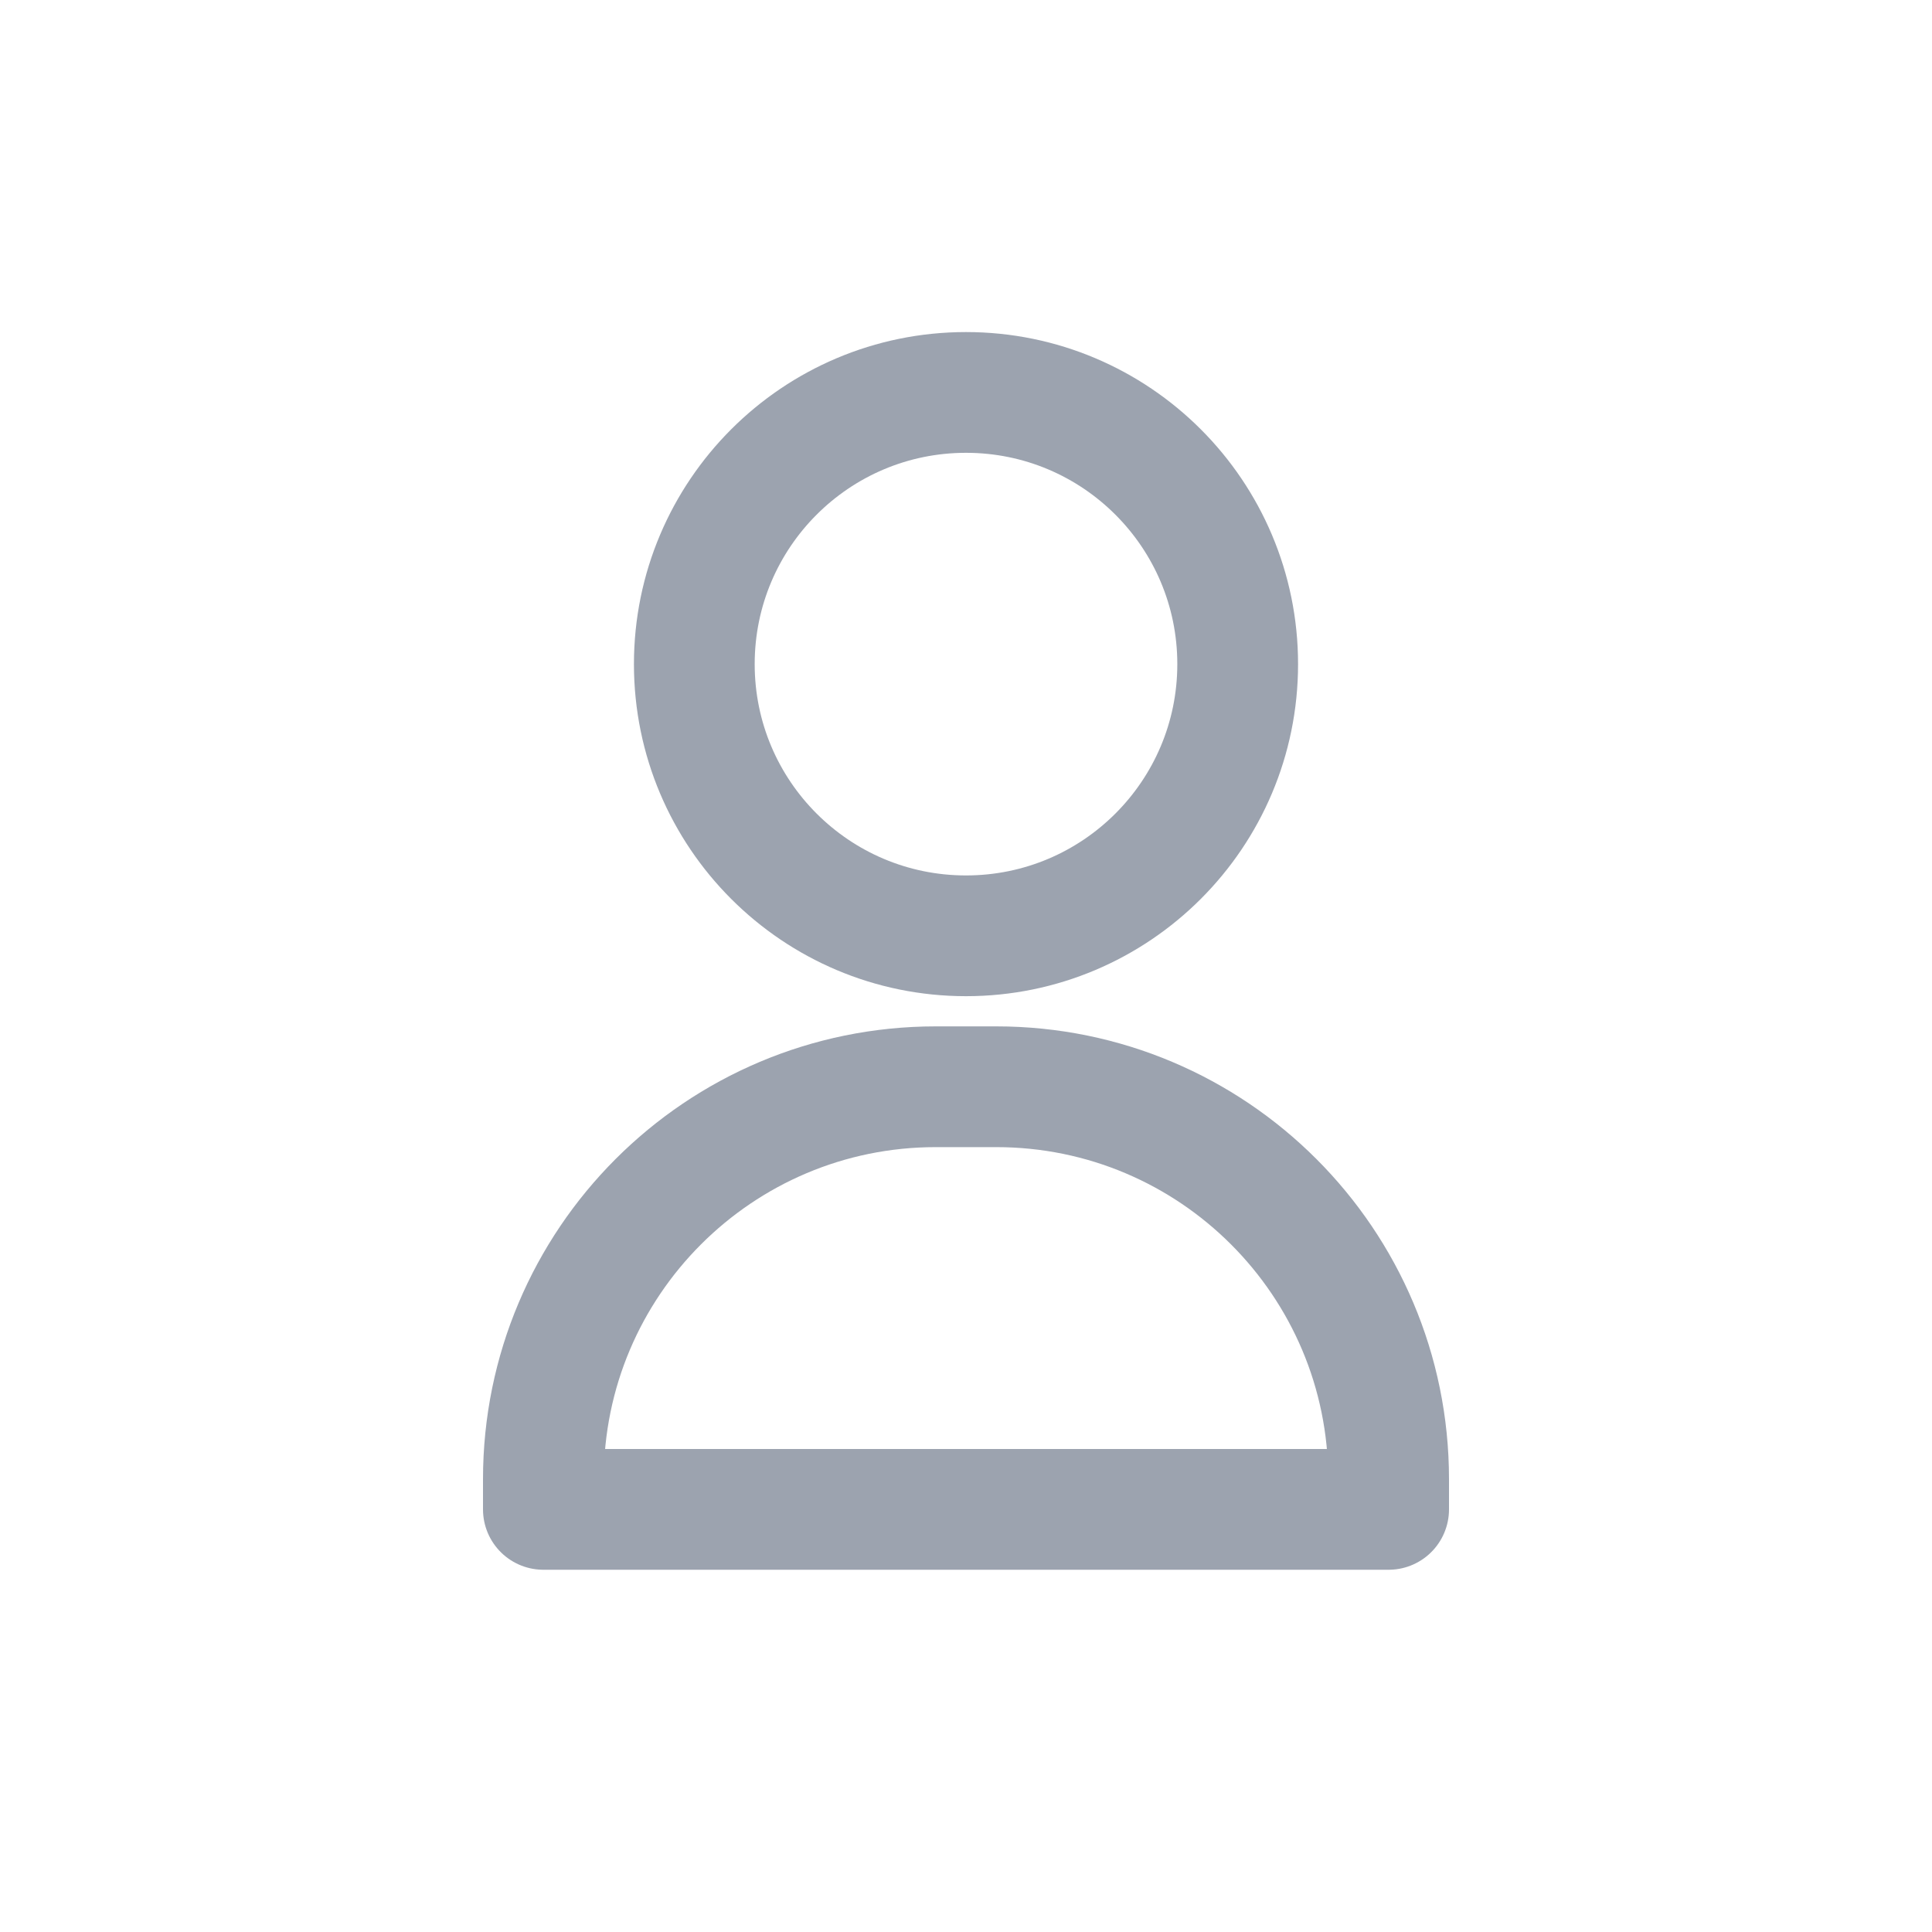
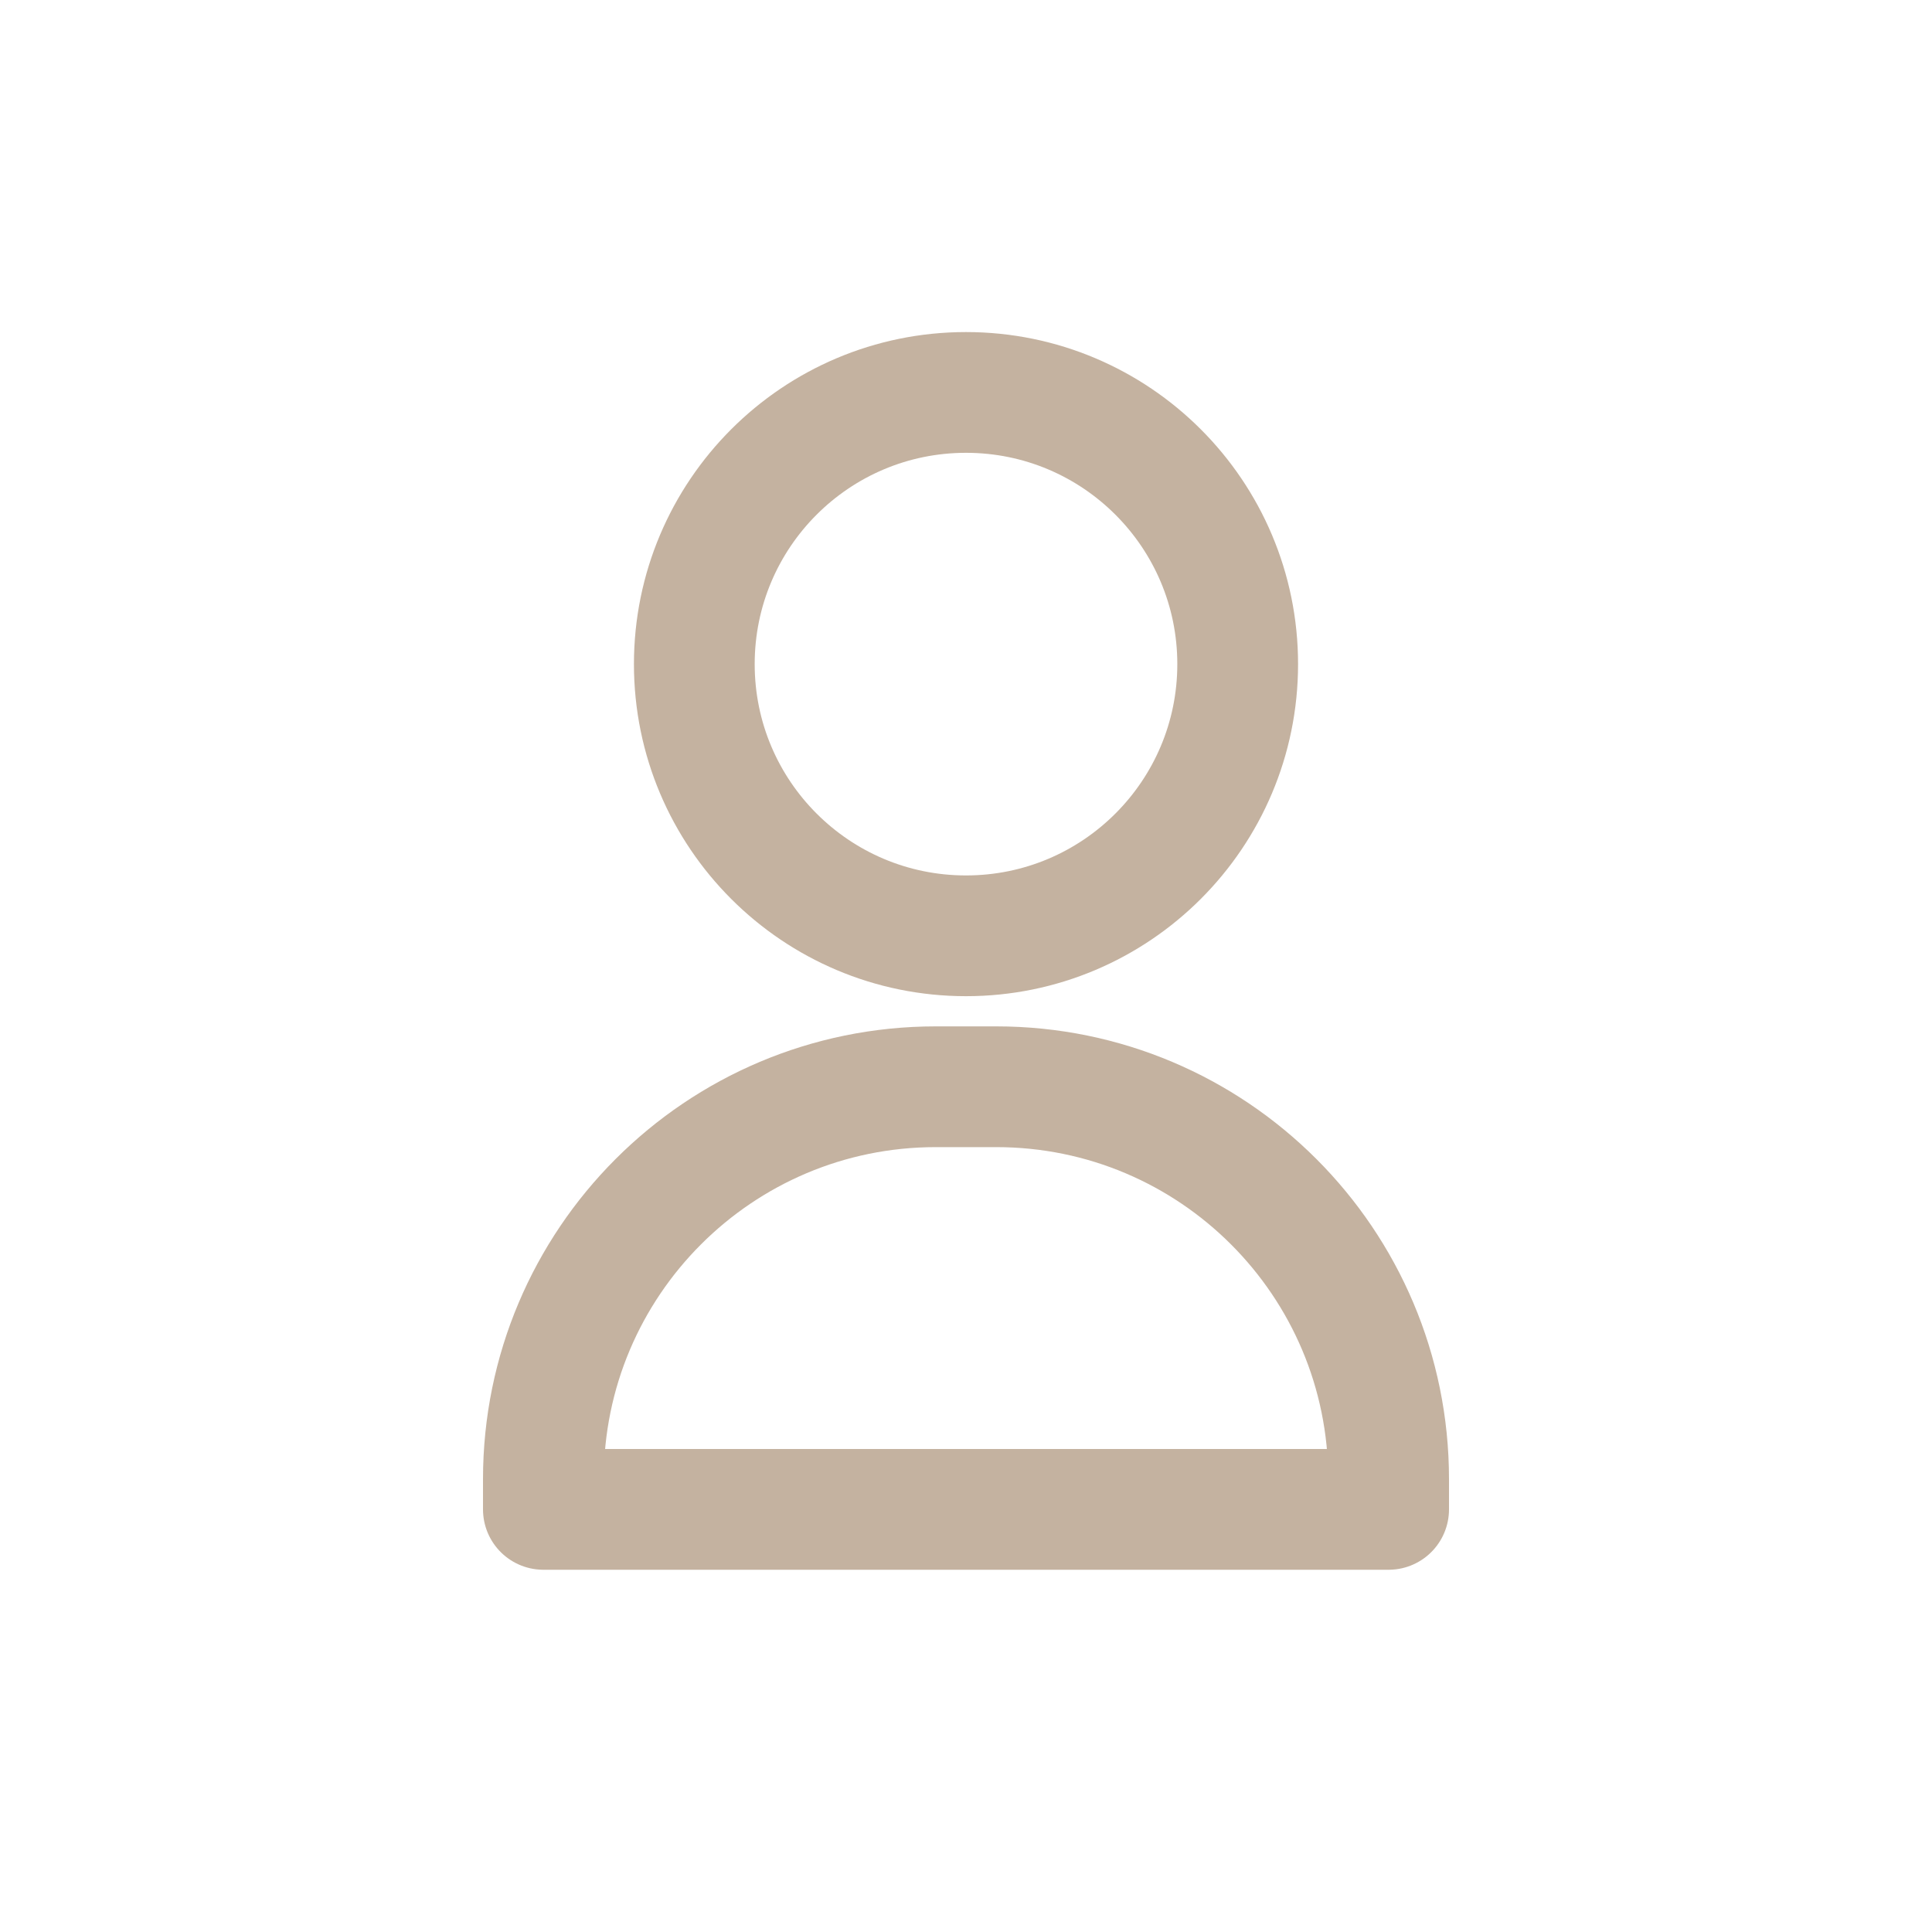
<svg xmlns="http://www.w3.org/2000/svg" width="64" height="64" viewBox="0 0 64 64" fill="none">
-   <circle cx="32" cy="22" r="9" stroke="#9CA3AF" stroke-width="4" />
-   <path d="M18 49C18 41.82 23.82 36 31 36H33C40.18 36 46 41.82 46 49V50H18V49Z" stroke="#9CA3AF" stroke-width="4" stroke-linecap="round" stroke-linejoin="round" />
+   <circle cx="32" cy="22" r="9" stroke="#C4B2A0" stroke-width="4" />
+   <path d="M18 49C18 41.82 23.82 36 31 36H33C40.18 36 46 41.82 46 49V50H18V49Z" stroke="#C4B2A0" stroke-width="4" stroke-linecap="round" stroke-linejoin="round" />
</svg>
